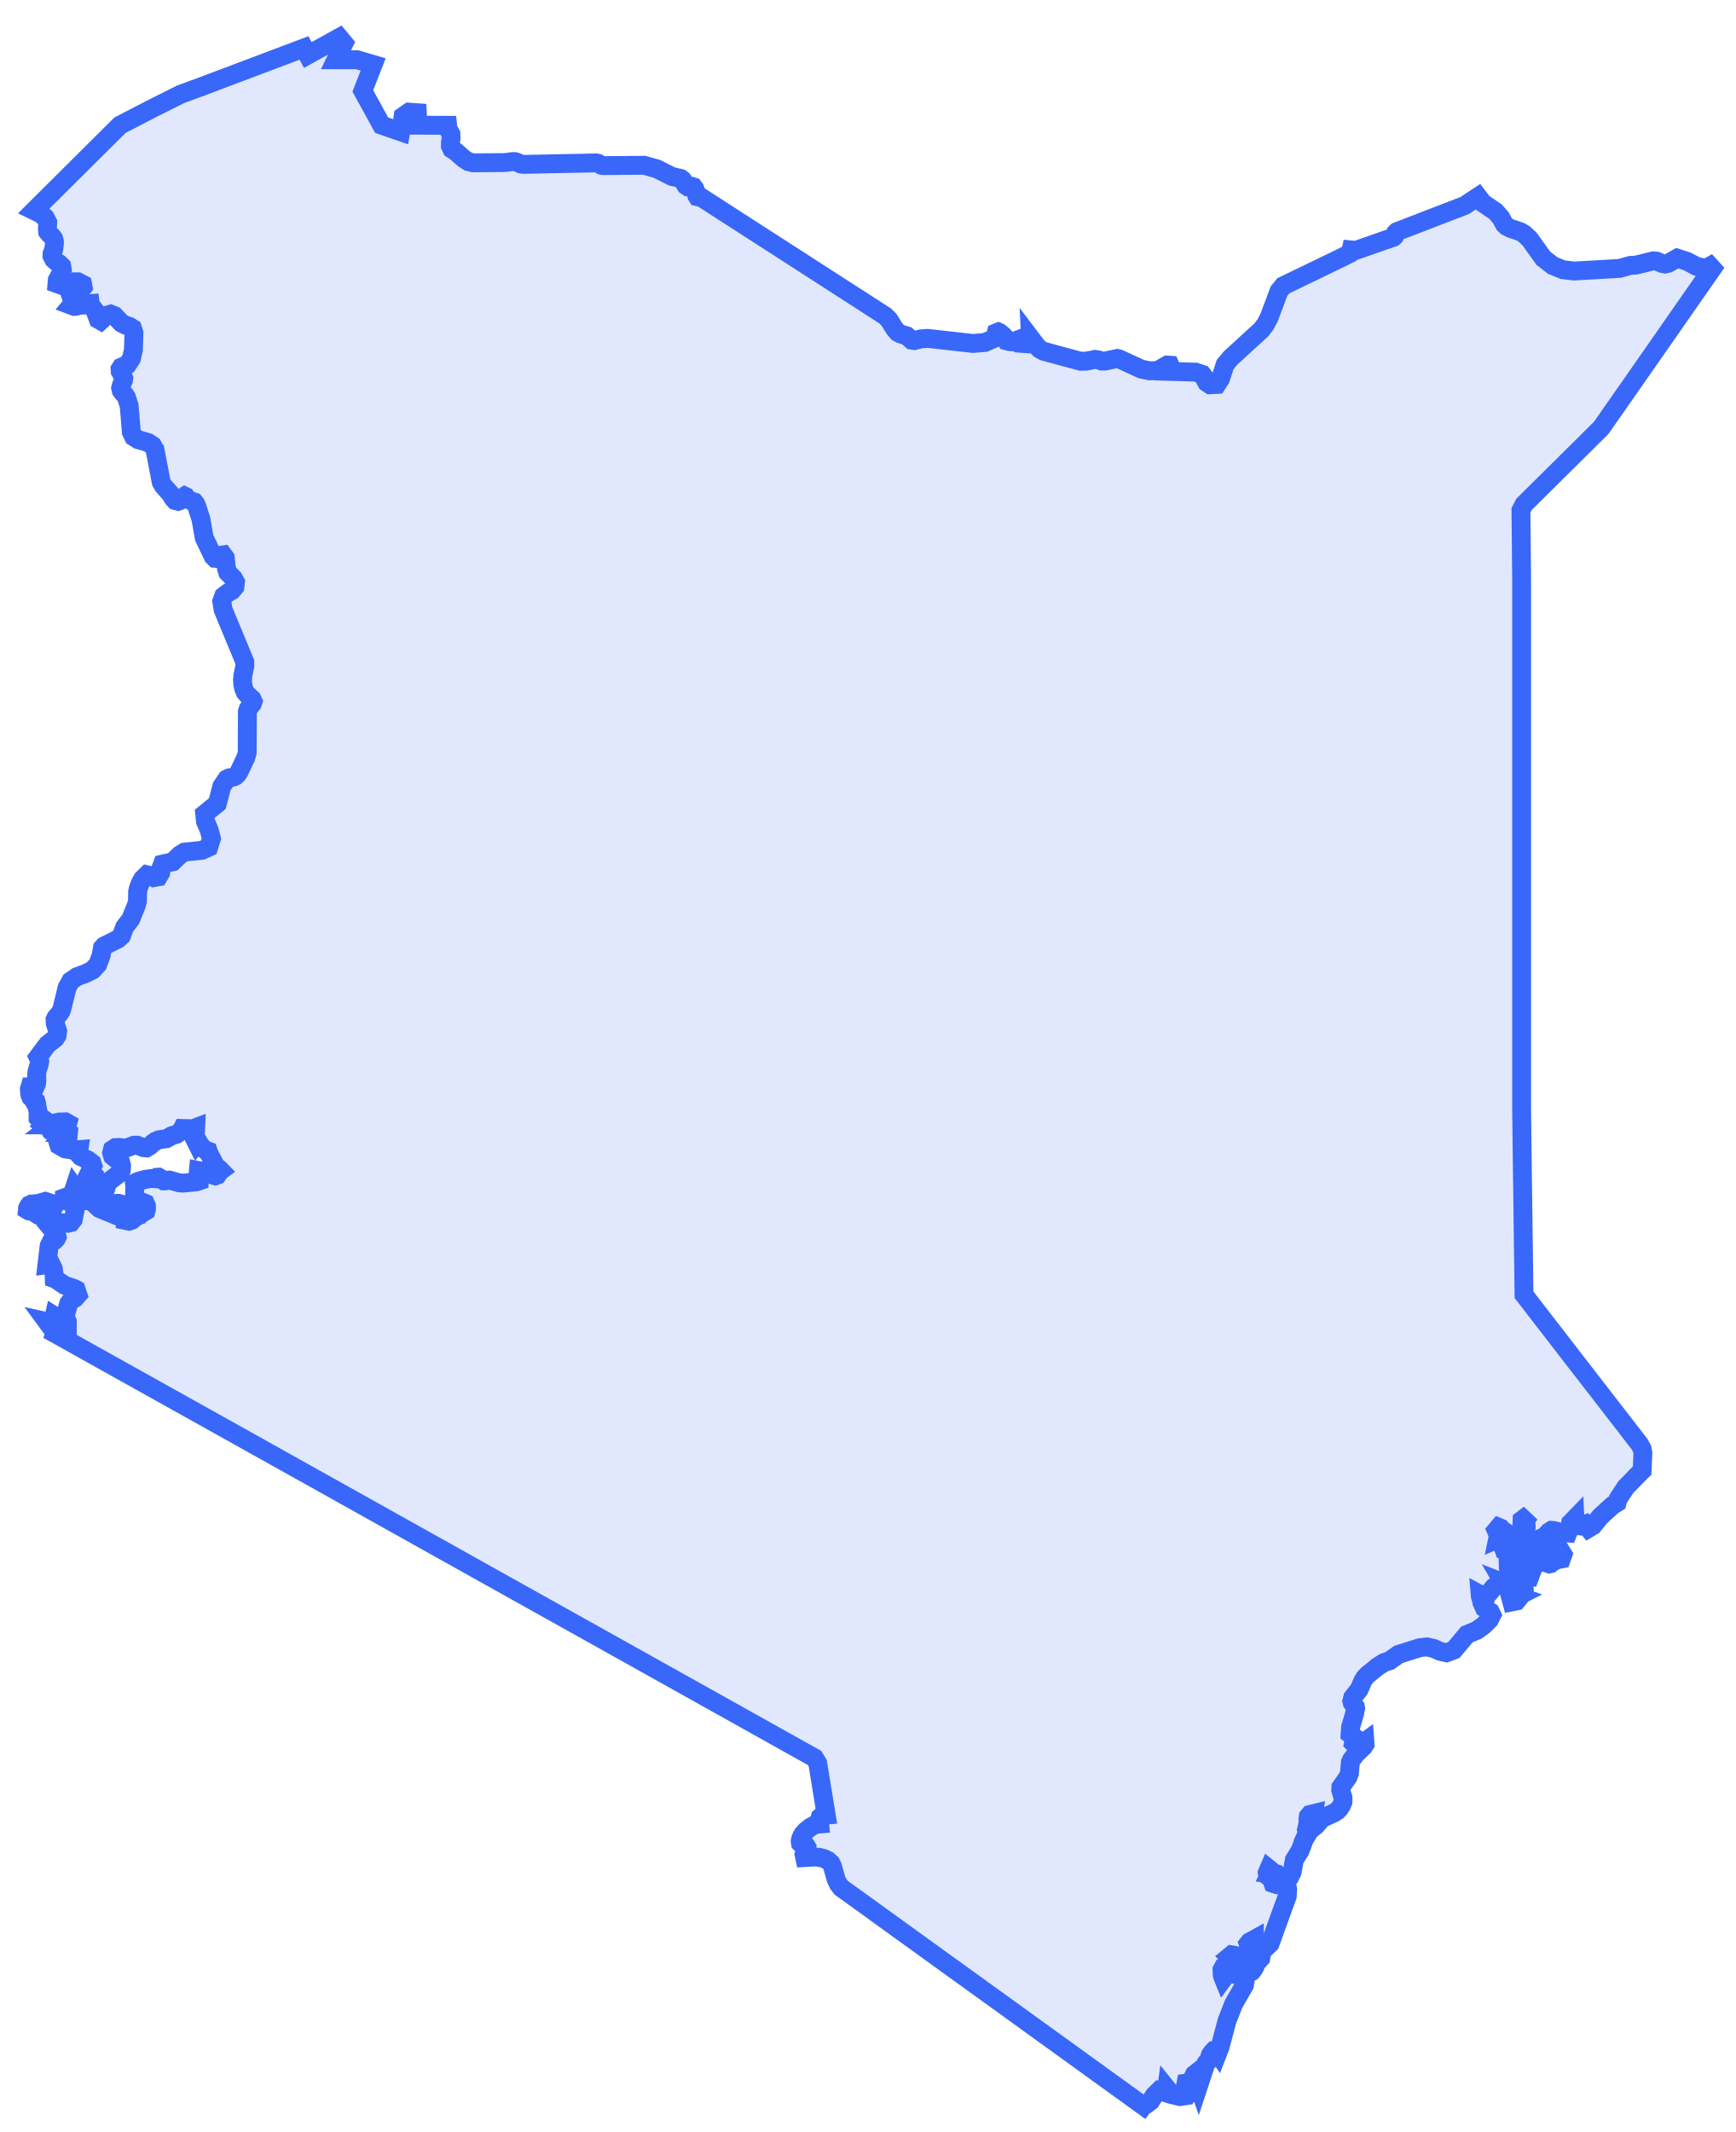
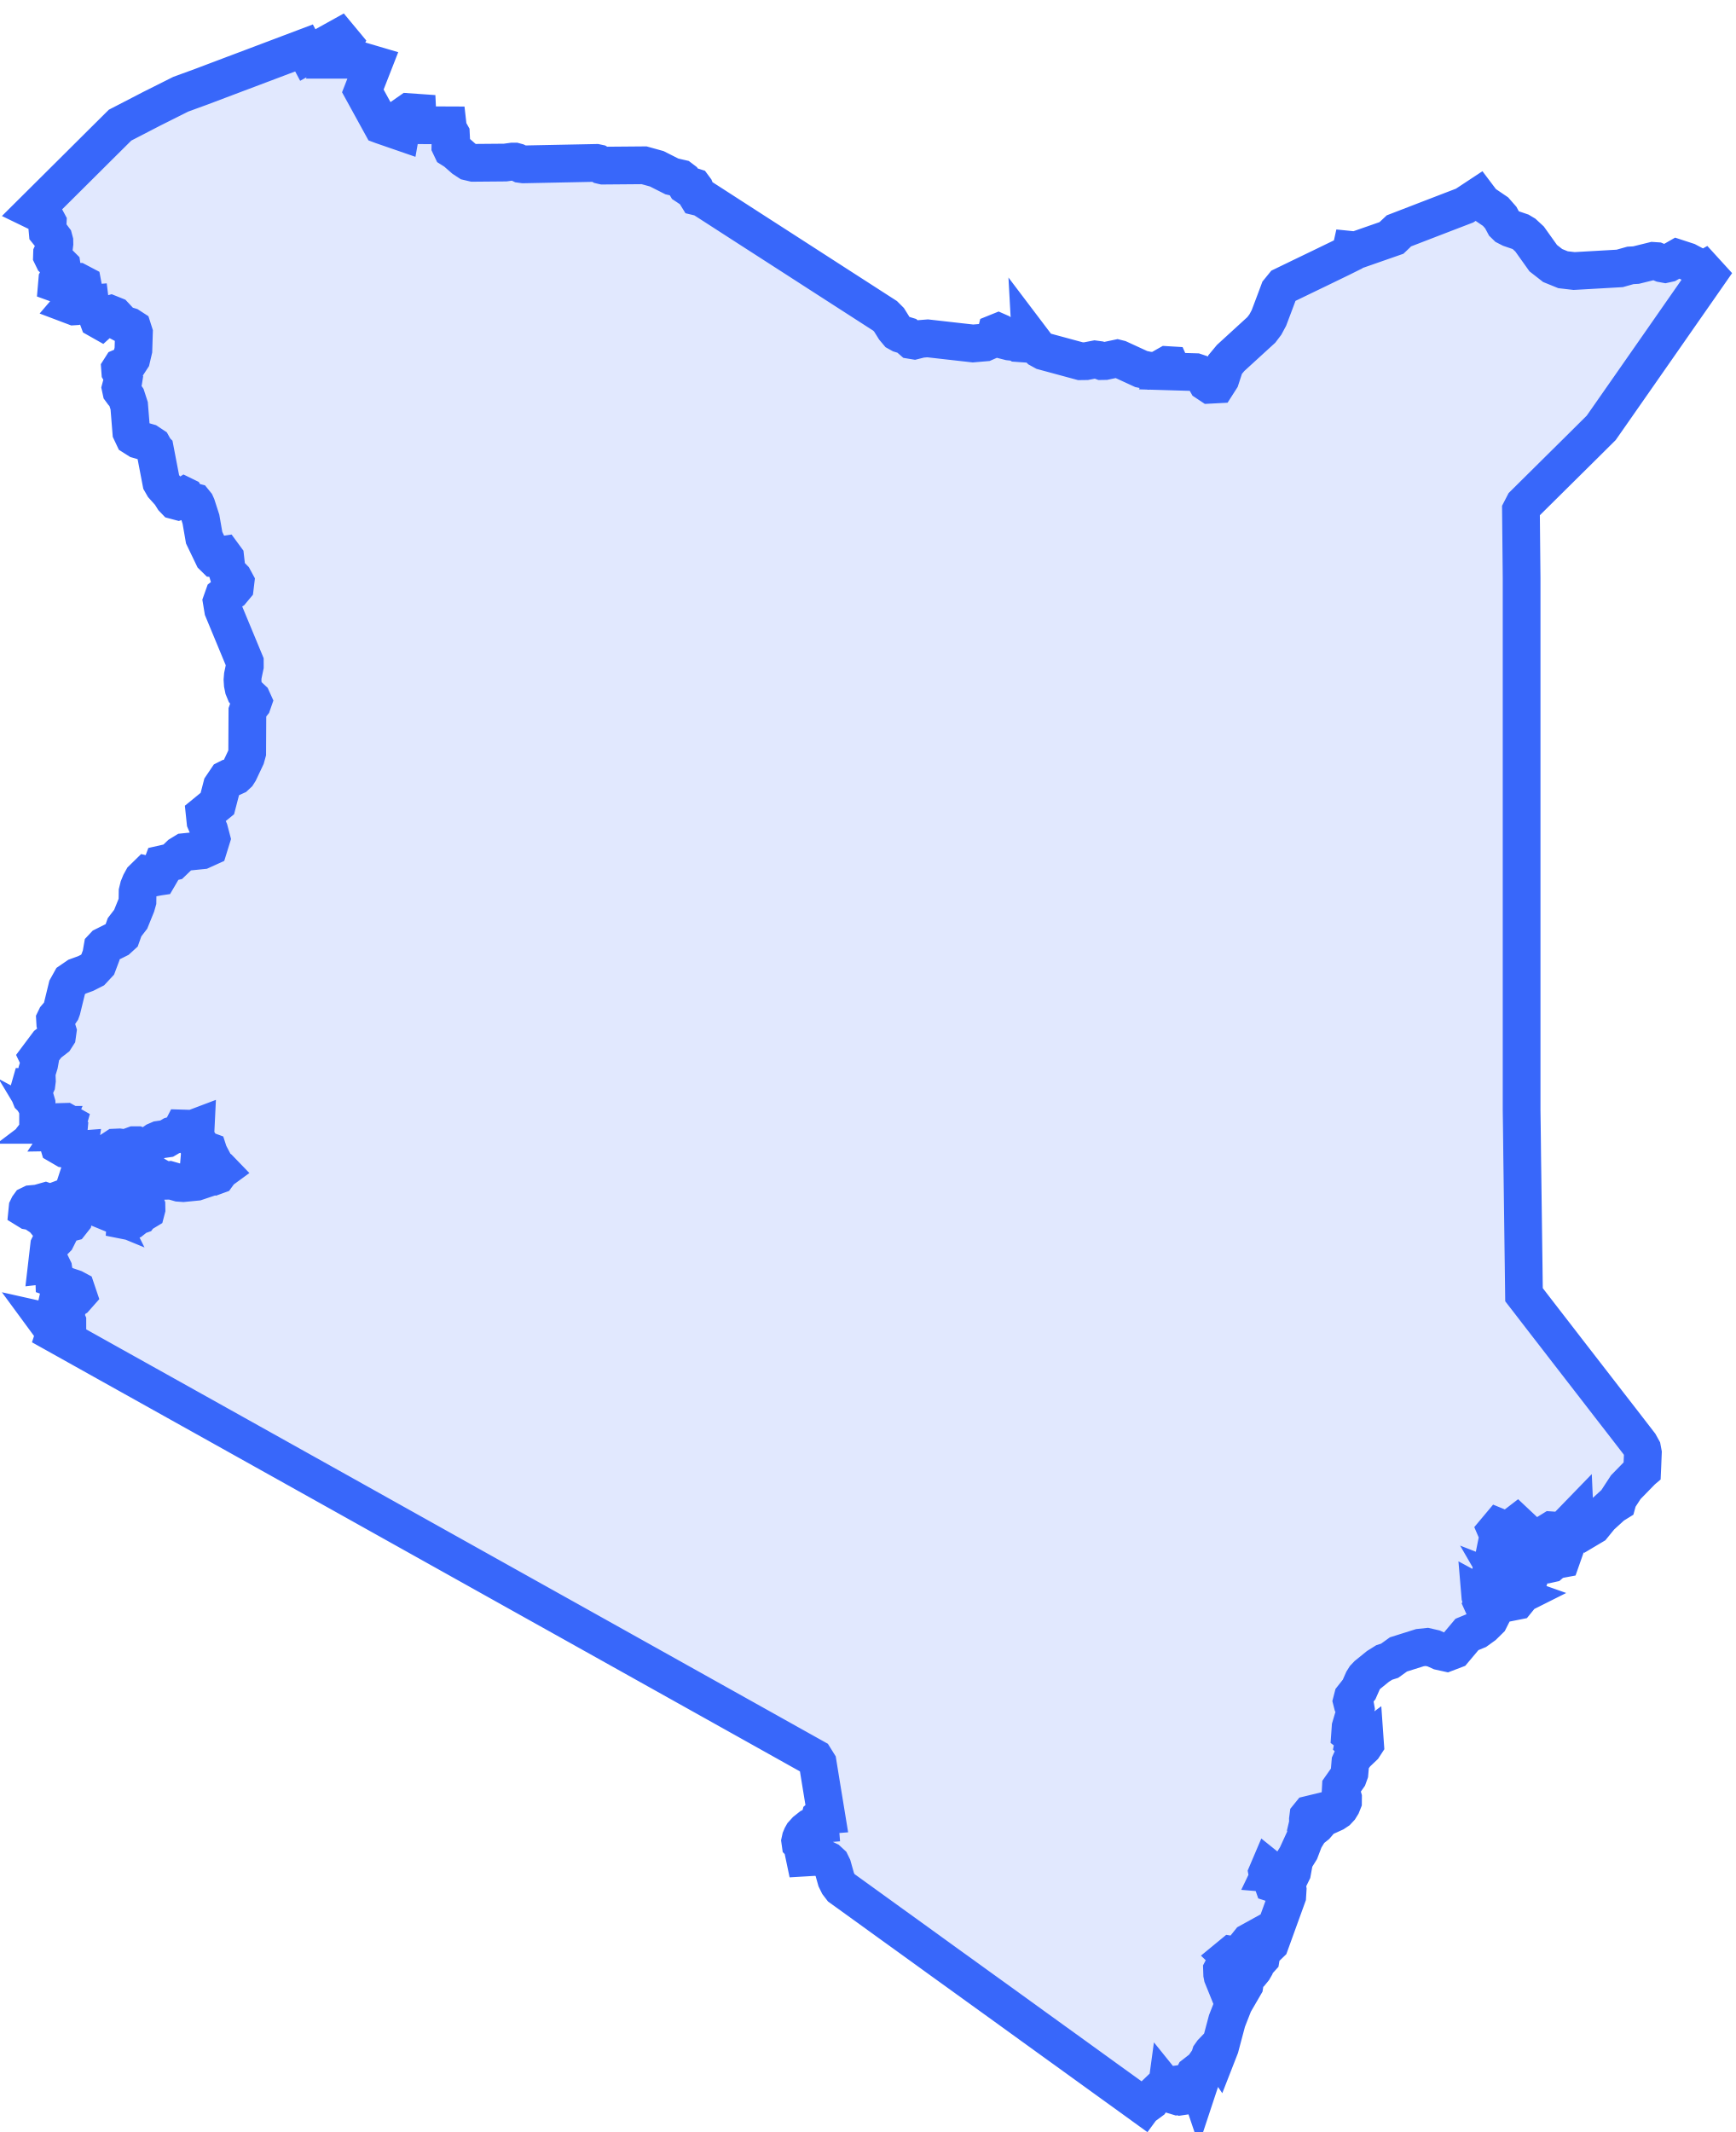
<svg xmlns="http://www.w3.org/2000/svg" width="92" height="113" viewBox="0 0 92 113" fill="none">
-   <path d="M1.807 11.164L2.947 10.031L4.086 8.899L5.224 7.766L6.365 6.633L7.25 6.176L8.034 5.77L8.812 5.38L9.58 4.995L10.678 4.594L11.593 4.248L12.451 3.924L13.375 3.576L14.408 3.186L15.332 2.837L16.116 2.541L16.316 2.916L17.107 2.478L17.986 1.99L18.236 2.291L17.812 3.167H18.934L19.782 3.417L19.234 4.819L19.69 5.649L20.232 6.635L20.248 6.641L21.244 6.985L21.305 6.642L21.307 6.636L21.369 6.164L21.684 5.944L22.124 5.975L22.156 6.636L23.005 6.64L23.73 6.643L23.752 6.838L23.902 7.105L23.913 7.323L23.879 7.55L23.876 7.742L23.952 7.902L24.153 8.029L24.59 8.412L24.83 8.569L25.089 8.63L25.134 8.63L26.781 8.616L27.169 8.563L27.288 8.563L27.399 8.593L27.604 8.692L27.75 8.712L29.846 8.67L31.611 8.634L31.709 8.655L31.875 8.756L31.942 8.772L31.97 8.778L34.144 8.76L34.816 8.946L35.618 9.351L36.079 9.457L36.188 9.54L36.366 9.839L36.449 9.894L36.675 9.877L36.758 9.904L36.833 10.005L36.877 10.114L36.935 10.366L36.972 10.426L37.03 10.44L37.097 10.438L37.164 10.455L37.775 10.848L38.874 11.557L39.973 12.266L41.26 13.094L42.174 13.683L43.208 14.35L44.373 15.101L45.446 15.792L46.571 16.517L46.918 16.74L47.128 16.95L47.415 17.41L47.589 17.617L47.733 17.697L48.07 17.8L48.33 18.027L48.468 18.05L48.823 17.961L49.176 17.933L50.374 18.069L51.579 18.205L52.211 18.151L52.785 17.899L52.8 17.834L52.79 17.734L52.813 17.64L52.922 17.596L52.981 17.622L53.195 17.799L53.286 17.907L53.308 17.996L53.352 18.062L53.509 18.102L53.656 18.118L53.718 18.11L53.878 18.047L53.899 18.085L53.91 18.146L53.97 18.185L54.628 18.232L54.626 18.155L54.641 17.996L54.637 17.922L54.942 18.325L55.118 18.504L55.324 18.617L56.438 18.919L57.278 19.146L57.572 19.142L58.045 19.05L58.234 19.076L58.403 19.139L58.578 19.136L59.226 18.999L59.334 19.026L59.48 19.093L60.495 19.56L60.935 19.654L61.365 19.642L61.802 19.39L61.875 19.349L62.023 19.358L62.075 19.475L61.971 19.683L63.379 19.725L63.727 19.842L63.825 19.969L63.884 20.122L63.969 20.273L64.148 20.392L64.509 20.373L64.699 20.076L64.945 19.324L65.236 18.974L65.976 18.297L66.864 17.485L67.079 17.201L67.266 16.853L67.581 16.02L67.802 15.428L68.029 15.149L68.996 14.681L69.967 14.213L71.06 13.683L71.571 13.429L71.622 13.363L71.614 13.292L71.624 13.247L71.733 13.258L71.767 13.277L71.801 13.287L71.832 13.285L72.975 12.886L73.864 12.576L73.925 12.518L73.991 12.336L74.055 12.276L75.512 11.714L76.704 11.255L77.642 10.895L78.353 10.426L78.601 10.755L79.281 11.217L79.559 11.534L79.747 11.884L79.864 11.998L80.069 12.103L80.608 12.287L80.79 12.396L81.085 12.668L81.809 13.683L82.31 14.074L82.857 14.296L83.446 14.365L84.598 14.299L85.863 14.226L86.429 14.067L86.728 14.05L87.631 13.827L87.811 13.839L88.109 13.963L88.27 13.993L88.433 13.957L88.911 13.683L89.447 13.858L89.944 14.121L90.446 14.219L91 13.905L90.056 15.262L89.109 16.619L88.164 17.976L87.217 19.333L86.634 20.169L86.05 21.005L85.467 21.84L84.883 22.676L83.958 23.595L83.03 24.514L82.102 25.433L81.175 26.351L80.789 26.734L80.627 27.047L80.633 27.652L80.647 29.107L80.662 30.627V31.464V32.666V33.868V35.069V36.27V37.681V39.091V40.502V41.913V43.322V44.732V44.923V46.142V47.553V48.962V50.372V51.781V53.191V54.601V56.011V57.421V58.831L80.675 59.756L80.684 60.517L80.692 61.278L80.709 62.503L80.725 63.726L80.741 64.95L80.757 66.175L80.768 66.97L80.778 67.765L80.789 68.622L81.077 68.994L81.363 69.366L81.65 69.737L81.937 70.109L82.495 70.829L83.072 71.577L83.694 72.38L84.209 73.045L84.764 73.762L85.345 74.514L85.914 75.247L86.482 75.982L86.914 76.542L87.051 76.79L87.091 77.004L87.062 77.71L87.052 77.936L87.045 77.942L86.186 78.822L85.781 79.442L85.727 79.639L85.483 79.79L84.842 80.374L84.44 80.868L84.206 81.007L84.032 80.795L83.822 80.881L83.628 80.861L83.498 80.731L83.487 80.488L83.261 80.721L83.217 80.991L83.113 81.252L82.787 81.222L82.346 81.118L82.248 81.111L82.109 81.197L81.885 81.443L81.581 81.571L81.463 81.724L81.34 81.85L81.163 81.841L81.014 81.764L80.907 81.689L80.832 81.58L80.786 81.419L80.794 81.252L80.905 80.939L80.898 80.802L80.87 80.646L80.916 80.506L81.086 80.254L80.686 80.561L80.641 81.888L80.4 82.189L80.191 82.031L79.981 81.337L79.776 81.18L79.658 81.112L79.554 80.993L79.449 80.95L79.315 81.11L79.388 81.279L79.421 81.428L79.392 81.571L79.576 81.491L79.72 81.53L79.819 81.656L79.853 81.841L79.829 81.916L79.724 81.977L79.698 82.041L79.736 82.15L79.819 82.175L79.901 82.194L79.937 82.269L79.956 83.092L80.023 83.529L80.168 83.814L80.269 83.842L80.392 83.827L80.53 83.834L80.672 83.933L80.782 84.096L80.799 84.219L80.672 84.512L80.394 84.854L80.143 84.904L80.108 84.776L80.477 84.591L80.282 84.522L80.126 84.417L79.853 84.128L79.81 84.038L79.825 83.981L79.818 83.938L79.698 83.891L79.713 83.917L79.637 83.944L79.472 83.974L79.19 84.128L78.937 84.431L78.701 84.641L78.466 84.514L78.474 84.61L78.503 84.712L78.564 84.797L78.656 84.83L78.711 84.861L78.689 84.935L78.613 85.057L78.687 85.222L79.006 85.434L79.083 85.592L78.951 85.853L78.64 86.159L78.288 86.413L77.765 86.629L77.075 87.45L76.684 87.599L76.338 87.523L76.002 87.372L75.643 87.289L75.274 87.328L74.134 87.687L73.666 88.023L73.381 88.113L73.05 88.32L72.488 88.775L72.355 88.915L72.256 89.073L72.048 89.545L71.711 89.972L71.662 90.162L71.684 90.249L71.852 90.473L71.865 90.547L71.822 90.719L71.81 90.818L71.597 91.539L71.571 91.909L71.81 92.091L71.751 92.387L71.888 92.517L72.12 92.494L72.355 92.32L72.364 92.447L72.276 92.582L71.882 92.957L71.646 93.273L71.585 93.409L71.536 93.982L71.465 94.179L71.081 94.725L71.073 94.877L71.195 95.288L71.193 95.497L71.123 95.672L71.023 95.834L70.892 95.975L70.731 96.082L70.186 96.33L70.037 96.43L69.766 96.747L69.614 96.868L69.415 96.9L69.503 96.708L69.625 96.277L69.646 96.121L69.444 96.17L69.354 96.281L69.335 96.428L69.338 96.587L69.327 96.692L69.261 96.97L69.282 97.033L69.324 97.094L69.344 97.162L69.146 97.487L68.917 98.09L68.616 98.574L68.498 99.224L68.369 99.488L68.226 99.617L68.127 99.637L67.883 99.53L67.829 99.497L67.681 99.326L67.628 99.315L67.328 99.29L67.375 99.192L67.383 99.147L67.266 99.053L67.178 99.26L67.21 99.433L67.345 99.534L67.573 99.53L67.437 99.69L67.483 99.823L67.642 99.875L68.034 99.715L68.159 99.806L68.231 99.979L68.26 100.147L68.238 100.504L67.328 103.016L67.039 103.295L66.716 103.346L66.488 103.176L66.49 102.792L66.24 102.93L66.171 103.016L66.211 103.129L66.287 103.243L66.326 103.35L66.376 103.453L66.49 103.557L66.74 103.538L66.865 103.598L66.833 103.793L66.595 104.057L66.56 104.137L66.529 104.237L66.448 104.377L66.348 104.5L66.249 104.553L66.141 104.494L66.066 104.235L65.978 104.175L65.9 104.038L65.924 103.779L65.908 103.622L65.711 103.789L65.421 103.63L65.29 103.609L65.166 103.711L65.278 103.819L65.411 103.871L65.712 103.943L65.627 104.145L65.521 104.24L65.166 104.321L65.051 104.324L64.924 104.312L64.822 104.324L64.781 104.402L64.789 104.642L64.811 104.754L64.858 104.87L65.022 104.649L65.396 104.623L65.791 104.739L66.012 104.947L65.969 105.219L65.406 106.189L65.044 107.112L64.675 108.5L64.55 108.82L64.449 108.673L64.352 108.681L64.257 108.78L64.167 108.907L64.148 108.968L64.159 109.109L64.124 109.173L63.963 109.319L63.928 109.369L63.542 110.535L63.471 110.325L63.506 109.995L63.465 109.833L63.32 109.946L63.24 110.104L63.172 110.281L63.08 110.45L63.025 110.444L62.945 110.401L62.873 110.411L62.843 110.571L62.865 110.665L63.041 110.911L62.927 111.067L62.547 111.123L62.118 111.017L61.848 110.682L61.839 110.748L61.772 110.914L61.441 110.814L61.196 111.049L60.99 111.371L60.77 111.533L60.723 111.548L60.682 111.552L60.646 111.568L60.61 111.617L59.653 110.924L58.69 110.23L57.727 109.534L56.764 108.838L55.801 108.144L54.837 107.448L53.876 106.753L52.914 106.058L51.95 105.364L51.875 105.31L50.988 104.669L50.024 103.975L49.062 103.279L48.101 102.585L47.136 101.89L46.175 101.195L45.212 100.5L44.598 100.058L44.443 99.855L44.329 99.624L44.133 98.928L44.048 98.754L43.891 98.609L43.678 98.506L43.44 98.443L43.199 98.422L42.659 98.454L42.626 98.298L42.716 98.078L42.761 97.891L42.704 97.802L42.519 97.779L42.437 97.696L42.42 97.577L42.449 97.445L42.502 97.319L42.559 97.218L42.724 97.036L42.976 96.836L43.244 96.693L43.457 96.676L43.441 96.474L43.481 96.317L43.593 96.22L43.798 96.204L43.572 94.824L43.547 94.675L43.348 93.45L43.175 93.172L42.244 92.652L40.687 91.781L39.823 91.298L37.4 89.944L34.979 88.591L32.558 87.238L30.137 85.885L27.715 84.533L25.294 83.18L22.873 81.827L20.452 80.474L18.032 79.121L16.123 78.055L15.611 77.769L13.189 76.416L10.768 75.064L10.174 74.733L8.346 73.712L5.924 72.361L3.503 71.008L2.901 70.672L2.916 70.626L2.883 70.6L2.827 70.576L2.797 70.48L2.883 70.364L3.049 70.337L3.169 70.294L3.105 70.121L2.963 70.214L2.78 70.258L2.607 70.214L2.488 70.052L2.724 70.105L2.81 70.035L2.876 69.743L3.391 70.072L3.57 70.121V70.052L3.47 69.829L3.507 69.557L3.643 69.085L3.759 68.933L3.978 68.8L4.131 68.627L4.038 68.352L3.932 68.295L3.414 68.119L2.949 67.797L2.876 67.771L2.869 67.555L2.826 67.246L2.713 67.014L2.487 67.04L2.604 66.034L2.68 65.878L2.766 65.845L2.882 65.758L2.982 65.656L3.029 65.562L2.999 65.413L2.912 65.307L2.806 65.214L2.713 65.101L2.783 65.068L2.942 65.055L3.029 65.025L3.208 64.832L3.221 64.802L3.609 64.835L3.759 64.796L3.882 64.64L4.031 63.886L4.197 63.564L4.575 63.484L4.546 63.524L4.499 63.634L4.821 63.644L5.276 64.055L5.575 64.178L5.535 64.098L5.499 63.995L5.502 63.903L5.575 63.869L5.655 63.916L5.748 64.112L5.801 64.178L5.987 64.208L6.133 64.132L6.189 63.979L6.116 63.786L6.289 63.779L6.418 63.816L6.525 63.886L6.621 63.989L6.684 64.085L6.787 64.317L6.807 64.41L6.754 64.49L6.667 64.593L6.661 64.686L6.847 64.723L6.986 64.676L7.262 64.457L7.391 64.411L7.421 64.371L7.74 64.178L7.766 64.079L7.763 63.922L7.703 63.78L7.218 63.584L7.132 63.278L7.149 62.943L7.125 62.707L7.341 62.608L7.68 62.514L8.009 62.461L8.201 62.474L8.317 62.398L8.407 62.392L8.483 62.435L8.56 62.511L8.683 62.587L8.786 62.584L8.885 62.554L8.978 62.544L9.49 62.691L9.715 62.707L10.416 62.638L10.565 62.588L10.572 62.415L10.506 62.193L10.519 62.04L10.758 62.087L10.894 62.037L11.193 62.256L11.416 62.322L11.515 62.286L11.575 62.203L11.611 62.123L11.645 62.086L11.704 62.043L11.618 61.954L11.502 61.874L11.459 61.861L11.073 61.127L11.034 61.007L10.881 60.951L10.728 60.821L10.602 60.669L10.526 60.542L10.45 60.629L10.313 60.356L10.31 60.197L10.36 60.038L10.373 59.769L10.217 59.828L9.672 59.812L9.619 59.915L9.496 60.028L9.357 60.121L9.101 60.194L8.836 60.35L8.427 60.41L8.251 60.486L8.089 60.599L7.939 60.738L7.767 60.841L7.607 60.828L7.272 60.698H7.103L6.655 60.861L6.323 60.815L6.123 60.824L5.961 60.931L5.918 61.1L5.971 61.279L6.097 61.382L6.27 61.319L6.386 61.555L6.445 61.794L6.429 62.013L6.309 62.206L5.735 62.65L5.655 62.826L5.605 63.016L5.483 63.205L5.313 63.271L5.121 63.099L5.134 63.049L5.18 62.956L5.21 62.84L5.19 62.707L5.134 62.641L5.028 62.571L4.908 62.508L4.808 62.474L4.928 62.352L4.961 62.242L4.898 62.172L4.732 62.169L4.921 61.784L4.875 61.644L4.652 61.475L4.274 61.296L4.151 61.156L4.184 60.931L3.849 60.957L3.444 60.891L3.125 60.705L3.029 60.383L3.092 60.33L3.367 60.187L3.457 60.16L3.62 60.124L3.626 60.057L3.517 60.001L3.337 60.004L3.54 59.699L3.587 59.533L3.457 59.46L3.132 59.469L2.932 59.516L2.796 59.619H2.876L2.836 59.715L2.81 59.801L2.796 59.891V60.004L2.71 59.948L2.687 59.891L2.68 59.828L2.644 59.768L2.687 59.791L2.557 59.619L2.504 59.642L2.371 59.645L2.298 59.596L2.404 59.46V59.39L2.341 59.343L2.268 59.317L2.062 59.304L2.019 59.257V58.922L1.949 58.596L1.943 58.497L1.906 58.371L1.813 58.294L1.714 58.231L1.634 58.152L1.594 58.052L1.571 57.949L1.557 57.726L1.591 57.607H1.674L1.773 57.64L1.866 57.604L1.933 57.458L1.956 57.278L1.943 56.946L1.969 56.757L2.079 56.398L2.105 56.256L2.086 56.173L2.016 56.027L2.523 55.35L2.929 55.036L3.025 54.886L3.057 54.657L2.93 54.245L2.918 54.038L2.968 53.935L3.163 53.705L3.242 53.587L3.277 53.491L3.549 52.378L3.558 52.34L3.752 51.992L4.085 51.764L4.543 51.598L4.908 51.413L5.18 51.121L5.362 50.637L5.406 50.378L5.431 50.236L5.524 50.137L6.248 49.775L6.441 49.599L6.603 49.145L6.928 48.722L7.221 47.999L7.287 47.768L7.294 47.262L7.353 47.022L7.447 46.792L7.558 46.591L7.789 46.365L7.975 46.408L8.159 46.513L8.382 46.47L8.395 46.468L8.459 46.359L8.516 46.261L8.535 46.007L8.612 45.8L9.158 45.676L9.543 45.306L9.777 45.163L10.705 45.068L11.065 44.905L11.207 44.447L11.089 43.998L10.893 43.539L10.871 43.327L10.851 43.138L11.522 42.59L11.759 41.678L12.02 41.291L12.133 41.234L12.369 41.186L12.481 41.135L12.597 41.027L12.678 40.899L13.036 40.141L13.104 39.896L13.115 37.703L13.164 37.565L13.375 37.298L13.417 37.177L13.36 37.051L13.096 36.804L12.997 36.687L12.916 36.489L12.87 36.263L12.855 36.03L12.873 35.81L12.979 35.307L12.978 35.089L12.469 33.861L12.265 33.369L11.829 32.317L11.755 31.873L11.854 31.594L12.058 31.437L12.286 31.307L12.452 31.107L12.483 30.851L12.379 30.659L12.071 30.342L12.006 30.127L11.942 29.565L11.829 29.411L11.726 29.427L11.651 29.521L11.56 29.604L11.405 29.593L11.299 29.489L10.823 28.499L10.652 27.518L10.422 26.806L10.377 26.706L10.3 26.611L10.241 26.596L9.921 26.443L9.9 26.412L9.878 26.392L9.859 26.353L9.835 26.314L9.792 26.293L9.764 26.311L9.714 26.399L9.686 26.419L9.639 26.442L9.513 26.545L9.443 26.569L9.289 26.528L9.187 26.422L9.018 26.152L8.66 25.754L8.547 25.557L8.219 23.849L8.218 23.848L8.086 23.611L7.849 23.454L7.318 23.301L7.082 23.151L6.96 22.893L6.848 21.506L6.702 21.055L6.62 20.934L6.514 20.818L6.425 20.697L6.396 20.562L6.43 20.434L6.543 20.157L6.56 20.05L6.514 19.926L6.375 19.684L6.366 19.561L6.429 19.462L6.531 19.418L6.646 19.387L6.751 19.334L6.966 19.004L7.072 18.551L7.1 17.642L7.024 17.404L6.859 17.297L6.648 17.233L6.435 17.122L6.069 16.73L5.867 16.649L5.56 16.738L5.442 16.848L5.393 16.957L5.341 17.004L5.21 16.93L5.04 16.474L4.79 16.15L4.783 16.094L4.664 16.104L4.44 16.168L4.219 16.182L4.024 16.233L3.928 16.239L3.785 16.185L3.86 16.097L4.085 15.953L3.943 15.781L3.766 15.715L3.745 15.653L4.284 15.374L4.406 15.221L4.377 15.067L4.128 14.936L3.909 14.935L3.461 15.095L3.284 15.13L3.021 15.035L3.038 14.839L3.181 14.579L3.301 14.289L3.273 14.106L3.143 13.976L2.977 13.866L2.843 13.741L2.755 13.561L2.759 13.446L2.808 13.338L2.852 13.181L2.885 12.917L2.882 12.784L2.847 12.653L2.752 12.526L2.627 12.411L2.527 12.287L2.513 12.133L2.529 11.785L2.388 11.523L2.133 11.322L1.807 11.164ZM81.627 81.923L81.759 81.773L82.065 81.792L82.402 81.903L82.635 82.035L82.854 82.389L82.77 82.628L82.562 82.667L82.41 82.421L82.42 82.544L82.403 82.671L82.359 82.766L82.288 82.804L82.255 82.819L82.234 82.847L82.2 82.876L82.133 82.891L82.055 82.864L81.993 82.811L81.953 82.759L81.941 82.734L81.792 82.757L81.591 82.825L81.171 83.043L81.068 82.968L80.969 82.986L80.894 83.082L80.862 83.236L80.923 83.324L81.044 83.396L81.13 83.476L81.087 83.591L80.947 83.589L80.859 83.523L80.809 83.412L80.787 83.275L80.536 83.327L80.537 83.071L80.671 82.715L80.826 82.462L81.031 82.347L81.297 82.268L81.528 82.15L81.627 81.923ZM3.716 63.371L3.799 63.325L3.852 63.245L3.952 62.94L4.118 63.169L4.221 63.252L4.344 63.255L4.404 63.185L4.48 62.956L4.576 62.863L4.516 63.188L4.367 63.394L3.882 63.716L3.756 63.68L3.563 63.67L3.414 63.627V63.484L3.716 63.371ZM1.462 64.035L1.512 63.932L1.558 63.869L1.661 63.819L2.02 63.786L2.408 63.676L2.574 63.733L2.644 63.989L2.674 64.072L2.733 64.108L2.763 64.151L2.713 64.248L2.617 64.327L2.368 64.414L2.258 64.493L2.049 64.417L1.747 64.218L1.522 64.178L1.452 64.135L1.462 64.035Z" fill="#3867fa26" stroke="#3867FA" strokeWidth="2" strokeLinejoin="round" />
+   <path d="M1.807 11.164L2.947 10.031L4.086 8.899L5.224 7.766L6.365 6.633L7.25 6.176L8.034 5.77L8.812 5.38L9.58 4.995L10.678 4.594L11.593 4.248L12.451 3.924L13.375 3.576L14.408 3.186L15.332 2.837L16.116 2.541L16.316 2.916L17.107 2.478L17.986 1.99L18.236 2.291L17.812 3.167H18.934L19.782 3.417L19.234 4.819L19.69 5.649L20.232 6.635L20.248 6.641L21.244 6.985L21.305 6.642L21.307 6.636L21.369 6.164L21.684 5.944L22.124 5.975L22.156 6.636L23.005 6.64L23.73 6.643L23.752 6.838L23.902 7.105L23.913 7.323L23.879 7.55L23.876 7.742L23.952 7.902L24.153 8.029L24.59 8.412L24.83 8.569L25.089 8.63L25.134 8.63L26.781 8.616L27.169 8.563L27.288 8.563L27.399 8.593L27.604 8.692L27.75 8.712L29.846 8.67L31.611 8.634L31.709 8.655L31.875 8.756L31.942 8.772L31.97 8.778L34.144 8.76L34.816 8.946L35.618 9.351L36.079 9.457L36.188 9.54L36.366 9.839L36.449 9.894L36.675 9.877L36.758 9.904L36.833 10.005L36.877 10.114L36.935 10.366L36.972 10.426L37.03 10.44L37.097 10.438L37.164 10.455L37.775 10.848L38.874 11.557L39.973 12.266L41.26 13.094L42.174 13.683L43.208 14.35L44.373 15.101L45.446 15.792L46.571 16.517L46.918 16.74L47.128 16.95L47.415 17.41L47.589 17.617L47.733 17.697L48.07 17.8L48.33 18.027L48.468 18.05L48.823 17.961L49.176 17.933L50.374 18.069L51.579 18.205L52.211 18.151L52.785 17.899L52.8 17.834L52.79 17.734L52.813 17.64L52.922 17.596L52.981 17.622L53.195 17.799L53.286 17.907L53.308 17.996L53.352 18.062L53.509 18.102L53.656 18.118L53.718 18.11L53.878 18.047L53.899 18.085L53.91 18.146L53.97 18.185L54.628 18.232L54.626 18.155L54.641 17.996L54.637 17.922L54.942 18.325L55.118 18.504L55.324 18.617L56.438 18.919L57.278 19.146L57.572 19.142L58.045 19.05L58.234 19.076L58.403 19.139L58.578 19.136L59.226 18.999L59.334 19.026L59.48 19.093L60.495 19.56L60.935 19.654L61.365 19.642L61.802 19.39L61.875 19.349L62.023 19.358L62.075 19.475L61.971 19.683L63.379 19.725L63.727 19.842L63.825 19.969L63.884 20.122L63.969 20.273L64.148 20.392L64.509 20.373L64.699 20.076L64.945 19.324L65.236 18.974L65.976 18.297L66.864 17.485L67.079 17.201L67.266 16.853L67.581 16.02L67.802 15.428L68.029 15.149L68.996 14.681L69.967 14.213L71.06 13.683L71.571 13.429L71.622 13.363L71.614 13.292L71.624 13.247L71.733 13.258L71.767 13.277L71.801 13.287L71.832 13.285L72.975 12.886L73.864 12.576L73.925 12.518L73.991 12.336L74.055 12.276L75.512 11.714L76.704 11.255L77.642 10.895L78.353 10.426L78.601 10.755L79.281 11.217L79.559 11.534L79.747 11.884L79.864 11.998L80.069 12.103L80.608 12.287L80.79 12.396L81.085 12.668L81.809 13.683L82.31 14.074L82.857 14.296L83.446 14.365L84.598 14.299L85.863 14.226L86.429 14.067L86.728 14.05L87.631 13.827L87.811 13.839L88.109 13.963L88.27 13.993L88.433 13.957L88.911 13.683L89.447 13.858L89.944 14.121L90.446 14.219L91 13.905L90.056 15.262L89.109 16.619L88.164 17.976L87.217 19.333L86.634 20.169L86.05 21.005L85.467 21.84L84.883 22.676L83.958 23.595L83.03 24.514L82.102 25.433L81.175 26.351L80.789 26.734L80.627 27.047L80.633 27.652L80.647 29.107L80.662 30.627V31.464V32.666V33.868V35.069V36.27V37.681V39.091V40.502V41.913V43.322V44.732V44.923V46.142V47.553V48.962V50.372V51.781V53.191V54.601V56.011V57.421V58.831L80.675 59.756L80.684 60.517L80.692 61.278L80.709 62.503L80.725 63.726L80.741 64.95L80.757 66.175L80.768 66.97L80.778 67.765L80.789 68.622L81.077 68.994L81.363 69.366L81.65 69.737L81.937 70.109L82.495 70.829L83.072 71.577L83.694 72.38L84.209 73.045L84.764 73.762L85.345 74.514L85.914 75.247L86.482 75.982L86.914 76.542L87.051 76.79L87.091 77.004L87.062 77.71L87.052 77.936L87.045 77.942L86.186 78.822L85.781 79.442L85.727 79.639L85.483 79.79L84.842 80.374L84.44 80.868L84.206 81.007L84.032 80.795L83.822 80.881L83.628 80.861L83.498 80.731L83.487 80.488L83.261 80.721L83.217 80.991L83.113 81.252L82.787 81.222L82.346 81.118L82.248 81.111L82.109 81.197L81.885 81.443L81.581 81.571L81.463 81.724L81.34 81.85L81.163 81.841L81.014 81.764L80.907 81.689L80.832 81.58L80.786 81.419L80.794 81.252L80.905 80.939L80.898 80.802L80.87 80.646L80.916 80.506L81.086 80.254L80.686 80.561L80.641 81.888L80.4 82.189L80.191 82.031L79.981 81.337L79.776 81.18L79.658 81.112L79.554 80.993L79.449 80.95L79.315 81.11L79.388 81.279L79.421 81.428L79.392 81.571L79.576 81.491L79.72 81.53L79.819 81.656L79.853 81.841L79.829 81.916L79.724 81.977L79.698 82.041L79.736 82.15L79.819 82.175L79.901 82.194L79.937 82.269L79.956 83.092L80.023 83.529L80.168 83.814L80.269 83.842L80.392 83.827L80.53 83.834L80.672 83.933L80.782 84.096L80.799 84.219L80.672 84.512L80.394 84.854L80.143 84.904L80.108 84.776L80.477 84.591L80.282 84.522L80.126 84.417L79.853 84.128L79.81 84.038L79.825 83.981L79.818 83.938L79.698 83.891L79.713 83.917L79.637 83.944L79.472 83.974L79.19 84.128L78.937 84.431L78.701 84.641L78.466 84.514L78.474 84.61L78.503 84.712L78.564 84.797L78.656 84.83L78.711 84.861L78.689 84.935L78.613 85.057L78.687 85.222L79.006 85.434L79.083 85.592L78.951 85.853L78.64 86.159L78.288 86.413L77.765 86.629L77.075 87.45L76.684 87.599L76.338 87.523L76.002 87.372L75.643 87.289L75.274 87.328L74.134 87.687L73.666 88.023L73.381 88.113L73.05 88.32L72.488 88.775L72.355 88.915L72.256 89.073L72.048 89.545L71.711 89.972L71.662 90.162L71.684 90.249L71.852 90.473L71.865 90.547L71.822 90.719L71.81 90.818L71.597 91.539L71.571 91.909L71.81 92.091L71.751 92.387L71.888 92.517L72.12 92.494L72.355 92.32L72.364 92.447L72.276 92.582L71.882 92.957L71.646 93.273L71.585 93.409L71.536 93.982L71.465 94.179L71.081 94.725L71.073 94.877L71.195 95.288L71.193 95.497L71.123 95.672L71.023 95.834L70.892 95.975L70.731 96.082L70.186 96.33L70.037 96.43L69.766 96.747L69.614 96.868L69.415 96.9L69.503 96.708L69.625 96.277L69.646 96.121L69.444 96.17L69.354 96.281L69.335 96.428L69.338 96.587L69.327 96.692L69.261 96.97L69.282 97.033L69.324 97.094L69.344 97.162L69.146 97.487L68.917 98.09L68.616 98.574L68.498 99.224L68.369 99.488L68.226 99.617L68.127 99.637L67.883 99.53L67.829 99.497L67.681 99.326L67.628 99.315L67.328 99.29L67.375 99.192L67.383 99.147L67.266 99.053L67.178 99.26L67.21 99.433L67.345 99.534L67.573 99.53L67.437 99.69L67.483 99.823L67.642 99.875L68.034 99.715L68.159 99.806L68.231 99.979L68.26 100.147L68.238 100.504L67.328 103.016L67.039 103.295L66.716 103.346L66.488 103.176L66.49 102.792L66.24 102.93L66.171 103.016L66.211 103.129L66.287 103.243L66.326 103.35L66.376 103.453L66.49 103.557L66.74 103.538L66.865 103.598L66.833 103.793L66.595 104.057L66.56 104.137L66.529 104.237L66.448 104.377L66.348 104.5L66.249 104.553L66.141 104.494L66.066 104.235L65.978 104.175L65.9 104.038L65.924 103.779L65.908 103.622L65.711 103.789L65.421 103.63L65.29 103.609L65.166 103.711L65.278 103.819L65.411 103.871L65.712 103.943L65.627 104.145L65.521 104.24L65.166 104.321L65.051 104.324L64.924 104.312L64.822 104.324L64.781 104.402L64.789 104.642L64.811 104.754L64.858 104.87L65.022 104.649L65.396 104.623L65.791 104.739L66.012 104.947L65.969 105.219L65.406 106.189L65.044 107.112L64.675 108.5L64.55 108.82L64.449 108.673L64.352 108.681L64.257 108.78L64.167 108.907L64.148 108.968L64.159 109.109L64.124 109.173L63.963 109.319L63.928 109.369L63.542 110.535L63.471 110.325L63.506 109.995L63.465 109.833L63.32 109.946L63.24 110.104L63.172 110.281L63.08 110.45L63.025 110.444L62.945 110.401L62.873 110.411L62.843 110.571L62.865 110.665L63.041 110.911L62.927 111.067L62.547 111.123L62.118 111.017L61.848 110.682L61.839 110.748L61.772 110.914L61.441 110.814L61.196 111.049L60.99 111.371L60.77 111.533L60.723 111.548L60.682 111.552L60.646 111.568L60.61 111.617L59.653 110.924L58.69 110.23L57.727 109.534L56.764 108.838L55.801 108.144L54.837 107.448L53.876 106.753L52.914 106.058L51.95 105.364L51.875 105.31L50.988 104.669L50.024 103.975L49.062 103.279L48.101 102.585L47.136 101.89L46.175 101.195L45.212 100.5L44.598 100.058L44.443 99.855L44.329 99.624L44.133 98.928L44.048 98.754L43.891 98.609L43.678 98.506L43.44 98.443L43.199 98.422L42.659 98.454L42.626 98.298L42.716 98.078L42.761 97.891L42.704 97.802L42.519 97.779L42.437 97.696L42.42 97.577L42.449 97.445L42.502 97.319L42.559 97.218L42.724 97.036L42.976 96.836L43.244 96.693L43.457 96.676L43.441 96.474L43.481 96.317L43.593 96.22L43.798 96.204L43.572 94.824L43.547 94.675L43.348 93.45L43.175 93.172L42.244 92.652L40.687 91.781L39.823 91.298L37.4 89.944L34.979 88.591L32.558 87.238L30.137 85.885L27.715 84.533L25.294 83.18L22.873 81.827L20.452 80.474L18.032 79.121L16.123 78.055L15.611 77.769L13.189 76.416L10.768 75.064L10.174 74.733L8.346 73.712L5.924 72.361L3.503 71.008L2.901 70.672L2.916 70.626L2.883 70.6L2.827 70.576L2.797 70.48L2.883 70.364L3.049 70.337L3.169 70.294L3.105 70.121L2.963 70.214L2.78 70.258L2.607 70.214L2.488 70.052L2.724 70.105L2.81 70.035L2.876 69.743L3.391 70.072L3.57 70.121V70.052L3.47 69.829L3.507 69.557L3.643 69.085L3.759 68.933L3.978 68.8L4.131 68.627L4.038 68.352L3.932 68.295L3.414 68.119L2.949 67.797L2.876 67.771L2.869 67.555L2.826 67.246L2.713 67.014L2.487 67.04L2.604 66.034L2.68 65.878L2.766 65.845L2.882 65.758L2.982 65.656L3.029 65.562L2.999 65.413L2.912 65.307L2.806 65.214L2.713 65.101L2.783 65.068L2.942 65.055L3.029 65.025L3.208 64.832L3.221 64.802L3.609 64.835L3.759 64.796L3.882 64.64L4.031 63.886L4.197 63.564L4.575 63.484L4.546 63.524L4.499 63.634L4.821 63.644L5.276 64.055L5.575 64.178L5.535 64.098L5.499 63.995L5.502 63.903L5.575 63.869L5.655 63.916L5.748 64.112L5.801 64.178L5.987 64.208L6.133 64.132L6.189 63.979L6.116 63.786L6.289 63.779L6.418 63.816L6.525 63.886L6.621 63.989L6.684 64.085L6.787 64.317L6.807 64.41L6.754 64.49L6.667 64.593L6.661 64.686L6.847 64.723L6.986 64.676L7.262 64.457L7.391 64.411L7.421 64.371L7.74 64.178L7.766 64.079L7.763 63.922L7.703 63.78L7.218 63.584L7.132 63.278L7.149 62.943L7.125 62.707L7.341 62.608L7.68 62.514L8.009 62.461L8.201 62.474L8.317 62.398L8.407 62.392L8.483 62.435L8.56 62.511L8.683 62.587L8.786 62.584L8.885 62.554L8.978 62.544L9.49 62.691L9.715 62.707L10.416 62.638L10.565 62.588L10.572 62.415L10.506 62.193L10.519 62.04L10.758 62.087L10.894 62.037L11.193 62.256L11.416 62.322L11.515 62.286L11.575 62.203L11.611 62.123L11.645 62.086L11.704 62.043L11.618 61.954L11.502 61.874L11.459 61.861L11.073 61.127L11.034 61.007L10.881 60.951L10.728 60.821L10.602 60.669L10.526 60.542L10.45 60.629L10.313 60.356L10.31 60.197L10.36 60.038L10.373 59.769L10.217 59.828L9.672 59.812L9.619 59.915L9.496 60.028L9.357 60.121L9.101 60.194L8.836 60.35L8.427 60.41L8.251 60.486L8.089 60.599L7.939 60.738L7.767 60.841L7.607 60.828L7.272 60.698H7.103L6.655 60.861L6.323 60.815L6.123 60.824L5.961 60.931L5.918 61.1L5.971 61.279L6.097 61.382L6.27 61.319L6.386 61.555L6.445 61.794L6.429 62.013L6.309 62.206L5.735 62.65L5.655 62.826L5.605 63.016L5.483 63.205L5.313 63.271L5.121 63.099L5.134 63.049L5.18 62.956L5.21 62.84L5.19 62.707L5.134 62.641L5.028 62.571L4.908 62.508L4.808 62.474L4.928 62.352L4.961 62.242L4.898 62.172L4.732 62.169L4.921 61.784L4.875 61.644L4.652 61.475L4.274 61.296L4.151 61.156L4.184 60.931L3.849 60.957L3.444 60.891L3.125 60.705L3.029 60.383L3.092 60.33L3.367 60.187L3.457 60.16L3.62 60.124L3.626 60.057L3.517 60.001L3.337 60.004L3.54 59.699L3.587 59.533L3.457 59.46L3.132 59.469L2.932 59.516L2.796 59.619H2.876L2.836 59.715L2.81 59.801L2.796 59.891V60.004L2.71 59.948L2.687 59.891L2.68 59.828L2.644 59.768L2.687 59.791L2.557 59.619L2.504 59.642L2.371 59.645L2.298 59.596L2.404 59.46V59.39L2.341 59.343L2.268 59.317L2.062 59.304L2.019 59.257V58.922L1.949 58.596L1.943 58.497L1.906 58.371L1.813 58.294L1.714 58.231L1.634 58.152L1.594 58.052L1.571 57.949L1.557 57.726L1.591 57.607H1.674L1.773 57.64L1.866 57.604L1.933 57.458L1.956 57.278L1.943 56.946L1.969 56.757L2.079 56.398L2.105 56.256L2.086 56.173L2.016 56.027L2.523 55.35L2.929 55.036L3.025 54.886L3.057 54.657L2.93 54.245L2.918 54.038L2.968 53.935L3.163 53.705L3.242 53.587L3.277 53.491L3.549 52.378L3.558 52.34L3.752 51.992L4.085 51.764L4.543 51.598L4.908 51.413L5.18 51.121L5.362 50.637L5.406 50.378L5.431 50.236L5.524 50.137L6.248 49.775L6.441 49.599L6.603 49.145L6.928 48.722L7.221 47.999L7.287 47.768L7.294 47.262L7.353 47.022L7.447 46.792L7.558 46.591L7.789 46.365L7.975 46.408L8.159 46.513L8.382 46.47L8.395 46.468L8.459 46.359L8.516 46.261L8.535 46.007L8.612 45.8L9.158 45.676L9.543 45.306L9.777 45.163L10.705 45.068L11.065 44.905L11.207 44.447L11.089 43.998L10.893 43.539L10.871 43.327L10.851 43.138L11.522 42.59L11.759 41.678L12.02 41.291L12.133 41.234L12.369 41.186L12.481 41.135L12.597 41.027L12.678 40.899L13.036 40.141L13.104 39.896L13.115 37.703L13.164 37.565L13.375 37.298L13.417 37.177L13.36 37.051L13.096 36.804L12.997 36.687L12.916 36.489L12.87 36.263L12.855 36.03L12.873 35.81L12.979 35.307L12.978 35.089L12.469 33.861L12.265 33.369L11.829 32.317L11.755 31.873L11.854 31.594L12.058 31.437L12.286 31.307L12.452 31.107L12.483 30.851L12.379 30.659L12.071 30.342L12.006 30.127L11.942 29.565L11.829 29.411L11.726 29.427L11.651 29.521L11.56 29.604L11.405 29.593L11.299 29.489L10.823 28.499L10.652 27.518L10.422 26.806L10.377 26.706L10.3 26.611L10.241 26.596L9.921 26.443L9.9 26.412L9.878 26.392L9.859 26.353L9.835 26.314L9.792 26.293L9.764 26.311L9.714 26.399L9.686 26.419L9.639 26.442L9.513 26.545L9.443 26.569L9.289 26.528L9.187 26.422L9.018 26.152L8.66 25.754L8.547 25.557L8.219 23.849L8.218 23.848L8.086 23.611L7.849 23.454L7.318 23.301L7.082 23.151L6.96 22.893L6.848 21.506L6.702 21.055L6.62 20.934L6.514 20.818L6.425 20.697L6.396 20.562L6.43 20.434L6.543 20.157L6.56 20.05L6.514 19.926L6.375 19.684L6.366 19.561L6.429 19.462L6.531 19.418L6.646 19.387L6.751 19.334L6.966 19.004L7.072 18.551L7.1 17.642L7.024 17.404L6.859 17.297L6.648 17.233L6.435 17.122L6.069 16.73L5.867 16.649L5.56 16.738L5.442 16.848L5.393 16.957L5.341 17.004L5.21 16.93L5.04 16.474L4.79 16.15L4.783 16.094L4.664 16.104L4.44 16.168L4.219 16.182L4.024 16.233L3.928 16.239L3.785 16.185L3.86 16.097L4.085 15.953L3.943 15.781L3.766 15.715L3.745 15.653L4.284 15.374L4.406 15.221L4.377 15.067L4.128 14.936L3.909 14.935L3.461 15.095L3.284 15.13L3.021 15.035L3.038 14.839L3.181 14.579L3.301 14.289L3.273 14.106L3.143 13.976L2.977 13.866L2.843 13.741L2.755 13.561L2.759 13.446L2.808 13.338L2.852 13.181L2.885 12.917L2.882 12.784L2.847 12.653L2.752 12.526L2.627 12.411L2.527 12.287L2.513 12.133L2.529 11.785L2.388 11.523L2.133 11.322L1.807 11.164ZM81.627 81.923L81.759 81.773L82.065 81.792L82.402 81.903L82.635 82.035L82.854 82.389L82.77 82.628L82.562 82.667L82.41 82.421L82.42 82.544L82.403 82.671L82.359 82.766L82.288 82.804L82.255 82.819L82.234 82.847L82.2 82.876L82.133 82.891L82.055 82.864L81.993 82.811L81.953 82.759L81.941 82.734L81.792 82.757L81.591 82.825L81.171 83.043L81.068 82.968L80.969 82.986L80.894 83.082L80.862 83.236L80.923 83.324L81.044 83.396L81.13 83.476L81.087 83.591L80.947 83.589L80.859 83.523L80.809 83.412L80.787 83.275L80.536 83.327L80.537 83.071L80.671 82.715L80.826 82.462L81.031 82.347L81.297 82.268L81.528 82.15L81.627 81.923ZM3.716 63.371L3.799 63.325L3.852 63.245L3.952 62.94L4.118 63.169L4.221 63.252L4.344 63.255L4.404 63.185L4.48 62.956L4.576 62.863L4.516 63.188L4.367 63.394L3.882 63.716L3.756 63.68L3.563 63.67L3.414 63.627V63.484L3.716 63.371ZM1.462 64.035L1.512 63.932L1.558 63.869L1.661 63.819L2.02 63.786L2.408 63.676L2.574 63.733L2.644 63.989L2.674 64.072L2.733 64.108L2.763 64.151L2.713 64.248L2.617 64.327L2.368 64.414L2.258 64.493L2.049 64.417L1.747 64.218L1.522 64.178L1.452 64.135L1.462 64.035Z" fill="#3867fa26" stroke="#3867FA" stroke-width="2" strokeLinejoin="round" />
</svg>
